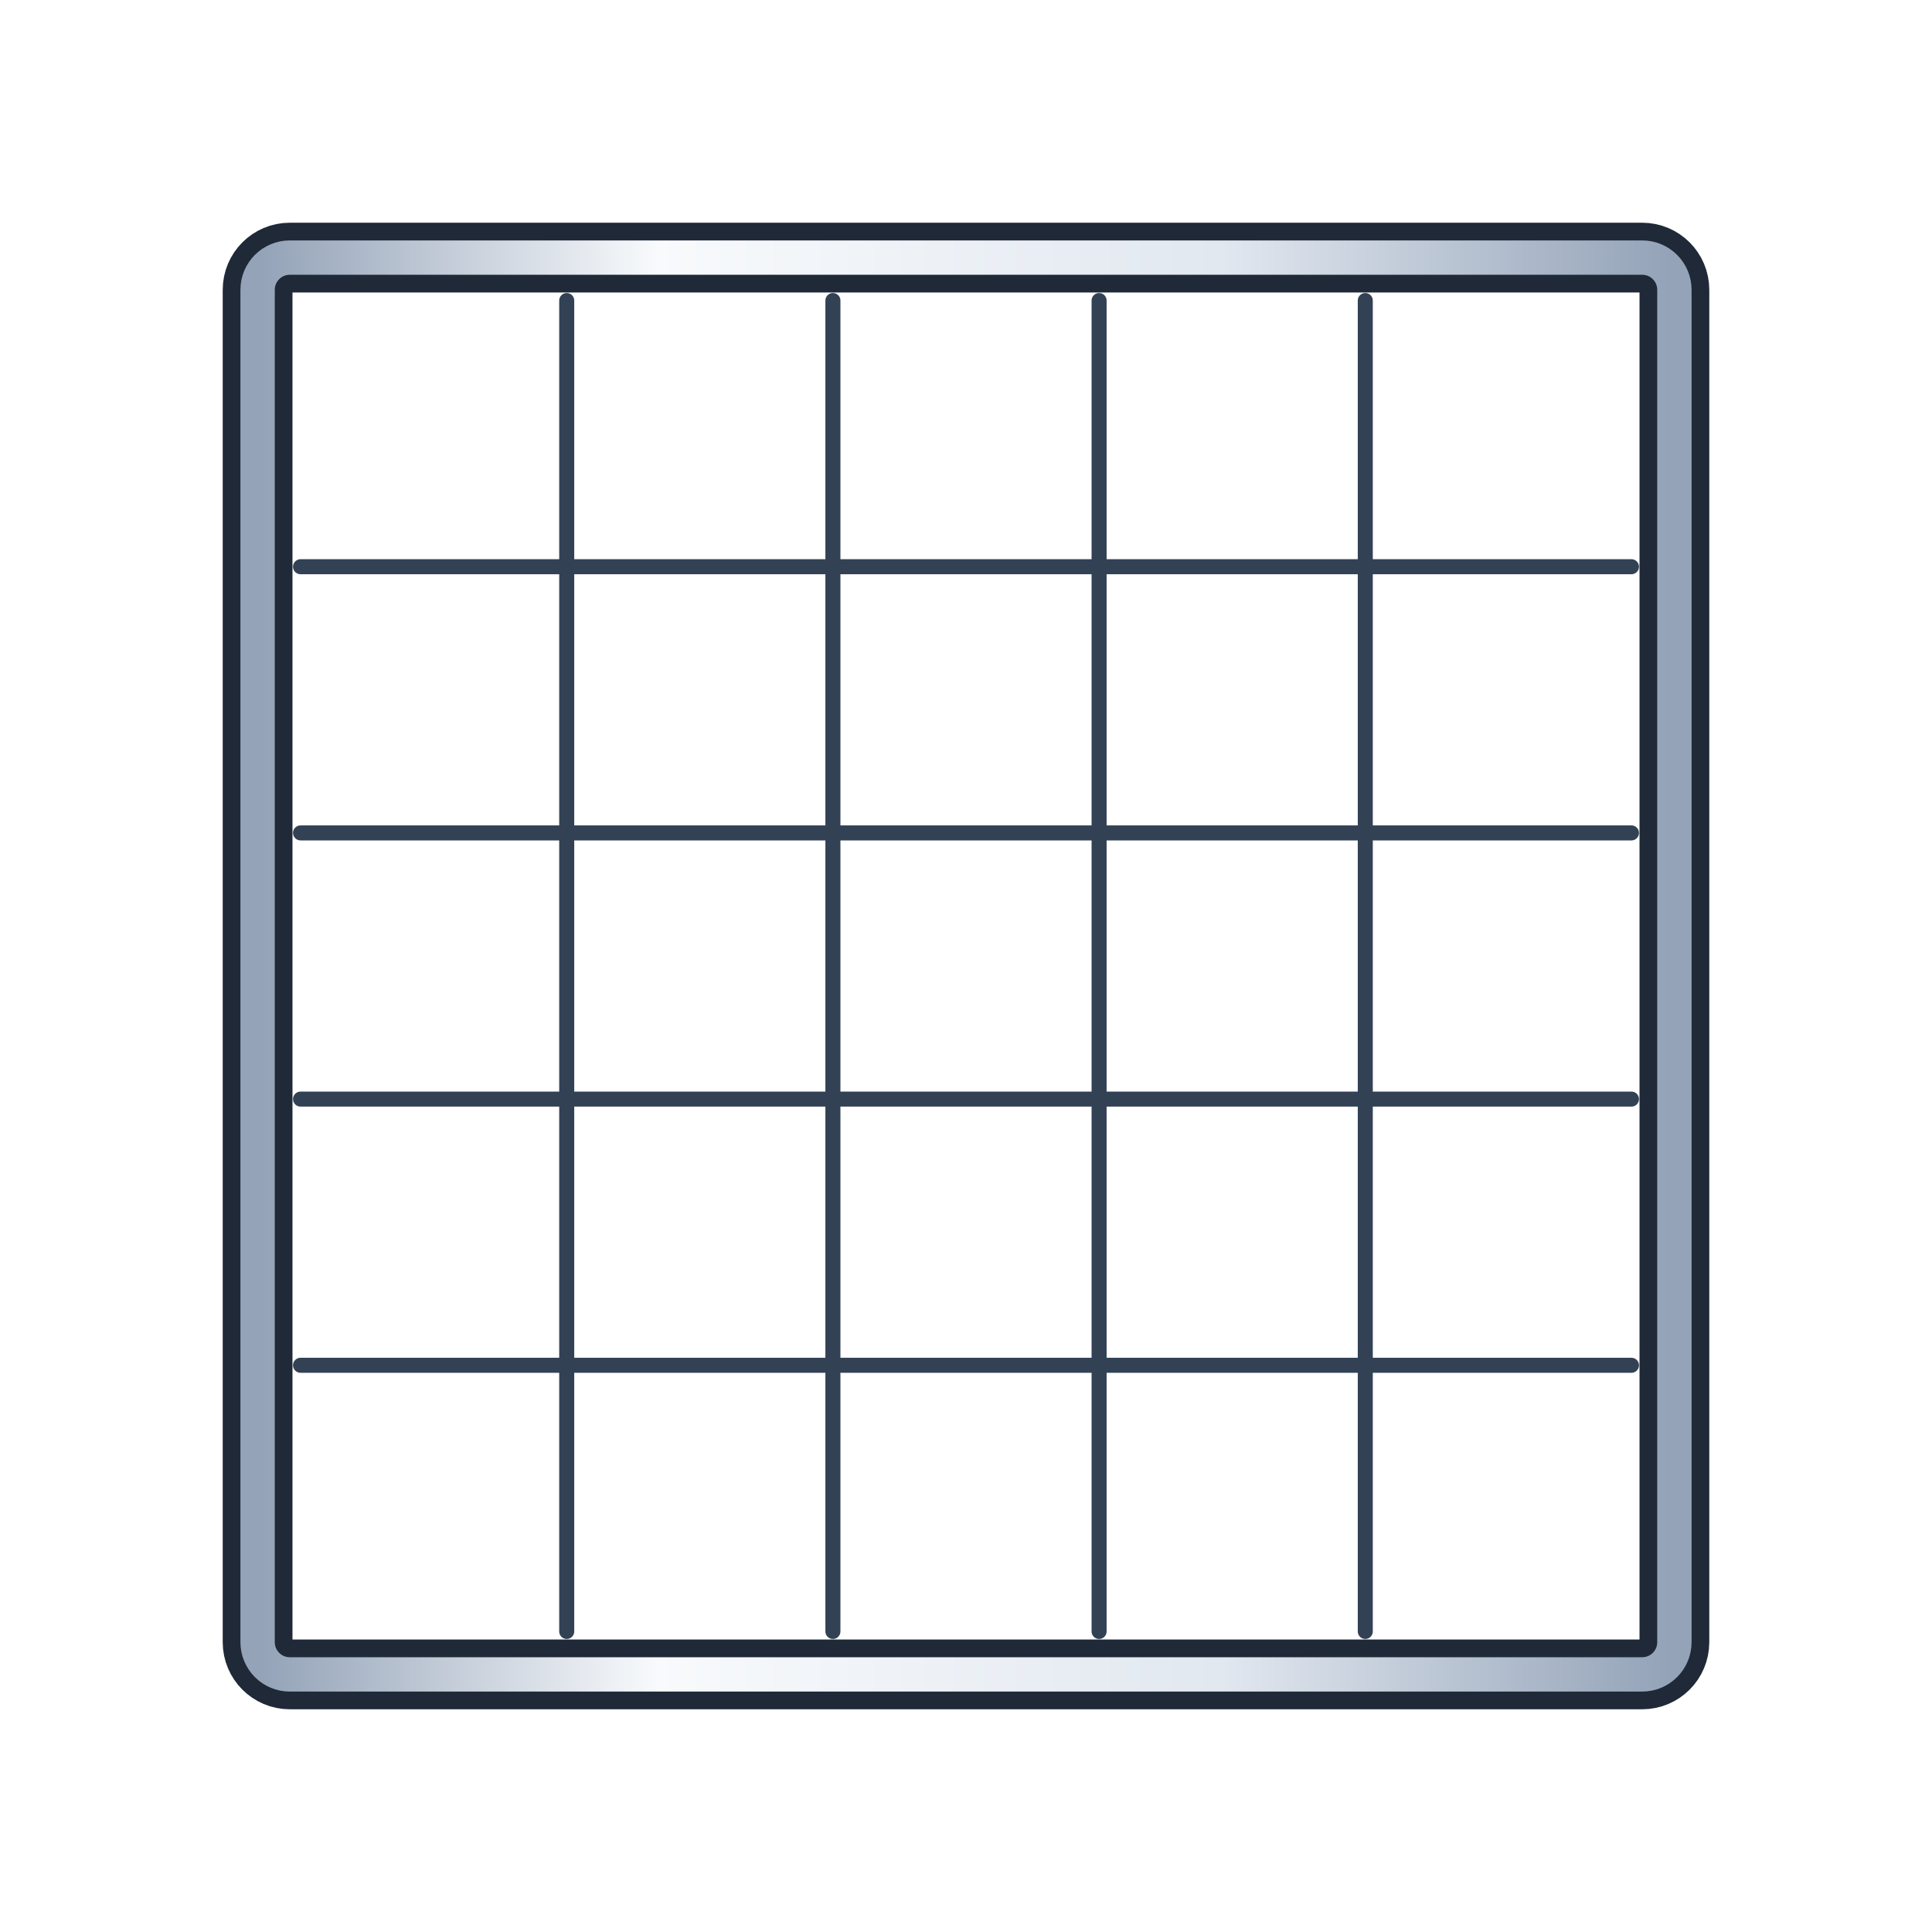
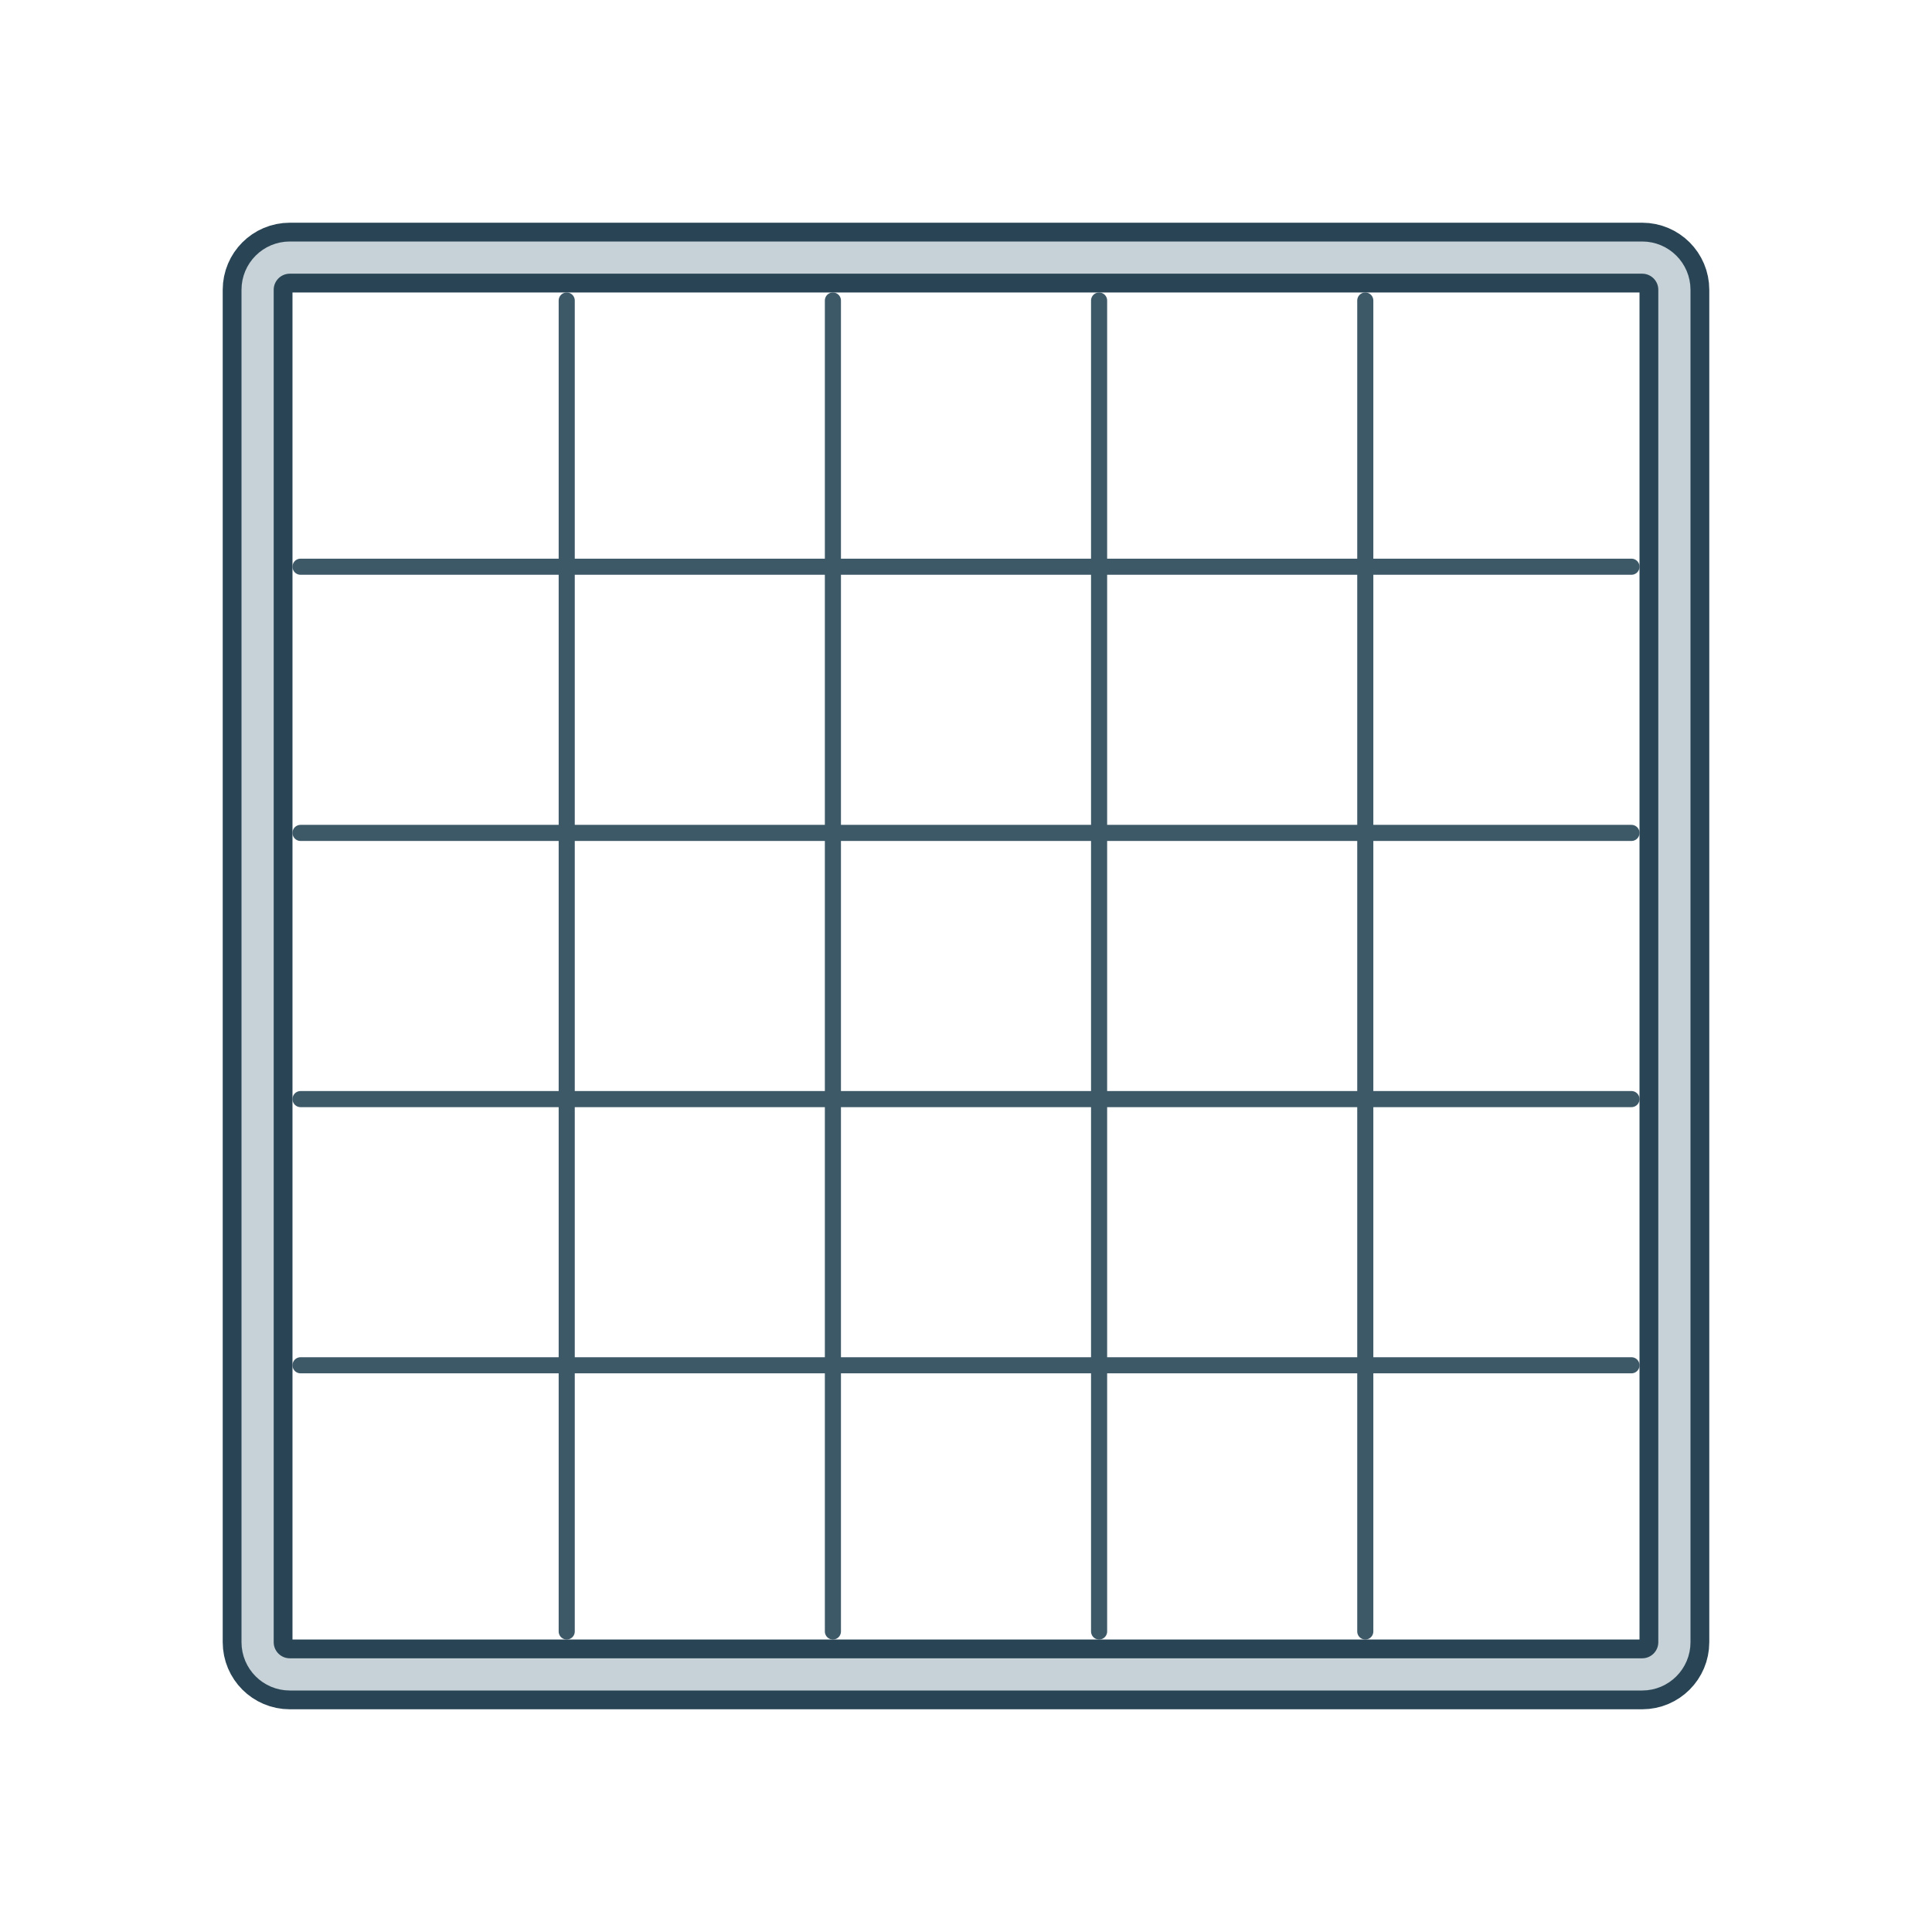
<svg xmlns="http://www.w3.org/2000/svg" width="180" height="180" viewBox="0 0 180 180">
-   <defs>
-     <linearGradient id="quadrat-glass" x1="0" y1="0" x2="1" y2="0">
-       <stop offset="0%" stop-color="#E2F1F7" stop-opacity="0.74" />
-       <stop offset="22%" stop-color="#FFFFFF" stop-opacity="0.88" />
-       <stop offset="55%" stop-color="#F7FBFD" stop-opacity="0.56" />
-       <stop offset="88%" stop-color="#CFE4EE" stop-opacity="0.70" />
-       <stop offset="100%" stop-color="#DCECF4" stop-opacity="0.80" />
-     </linearGradient>
-     <linearGradient id="quadrat-glass-v" x1="0" y1="0" x2="0" y2="1">
-       <stop offset="0%" stop-color="#F7FBFD" stop-opacity="0.82" />
-       <stop offset="55%" stop-color="#E2F1F7" stop-opacity="0.64" />
-       <stop offset="100%" stop-color="#CFE4EE" stop-opacity="0.78" />
-     </linearGradient>
-     <linearGradient id="quadrat-coolant" x1="0" y1="0" x2="1" y2="0">
-       <stop offset="0%" stop-color="#CCFBF1" stop-opacity="0.40" />
-       <stop offset="50%" stop-color="#E0F2FE" stop-opacity="0.28" />
-       <stop offset="100%" stop-color="#BAE6FD" stop-opacity="0.46" />
-     </linearGradient>
-     <linearGradient id="quadrat-frost" x1="0" y1="0" x2="1" y2="0">
-       <stop offset="0%" stop-color="#CBD5E1" stop-opacity="0.74" />
-       <stop offset="32%" stop-color="#F1F5F9" stop-opacity="0.84" />
-       <stop offset="72%" stop-color="#CBD5E1" stop-opacity="0.74" />
-       <stop offset="100%" stop-color="#94A3B8" stop-opacity="0.80" />
-     </linearGradient>
-     <linearGradient id="quadrat-metal" x1="0" y1="0" x2="1" y2="0">
-       <stop offset="0%" stop-color="#94A3B8" />
-       <stop offset="28%" stop-color="#F8FAFC" />
-       <stop offset="68%" stop-color="#E2E8F0" />
-       <stop offset="100%" stop-color="#94A3B8" />
-     </linearGradient>
-     <linearGradient id="quadrat-metal-v" x1="0" y1="0" x2="0" y2="1">
-       <stop offset="0%" stop-color="#E2E8F0" />
-       <stop offset="45%" stop-color="#F8FAFC" />
-       <stop offset="100%" stop-color="#94A3B8" />
-     </linearGradient>
-     <linearGradient id="quadrat-chassis" x1="0" y1="0" x2="0" y2="1">
-       <stop offset="0%" stop-color="#FFFFFF" />
-       <stop offset="55%" stop-color="#F1F5F9" />
-       <stop offset="100%" stop-color="#E2E8F0" />
-     </linearGradient>
-     <linearGradient id="quadrat-porcelain" x1="0" y1="0" x2="1" y2="0">
-       <stop offset="0%" stop-color="#ECEBE4" />
-       <stop offset="28%" stop-color="#FFFFFF" />
-       <stop offset="68%" stop-color="#F4F3EE" />
-       <stop offset="100%" stop-color="#DFDDD4" />
-     </linearGradient>
-     <linearGradient id="quadrat-rubber" x1="0" y1="0" x2="1" y2="0">
-       <stop offset="0%" stop-color="#475569" />
-       <stop offset="28%" stop-color="#64748B" />
-       <stop offset="72%" stop-color="#334155" />
-       <stop offset="100%" stop-color="#1E293B" />
-     </linearGradient>
-     <linearGradient id="quadrat-cork" x1="0" y1="0" x2="1" y2="0">
-       <stop offset="0%" stop-color="#C98A4B" />
-       <stop offset="30%" stop-color="#E7B98A" />
-       <stop offset="72%" stop-color="#B9783A" />
-       <stop offset="100%" stop-color="#9A5E26" />
-     </linearGradient>
-     <linearGradient id="quadrat-accent" x1="0" y1="0" x2="0" y2="1">
-       <stop offset="0%" stop-color="#14B8A6" />
-       <stop offset="100%" stop-color="#0F766E" />
-     </linearGradient>
-     <linearGradient id="quadrat-amber" x1="0" y1="0" x2="1" y2="0">
-       <stop offset="0%" stop-color="#78350F" stop-opacity="0.90" />
-       <stop offset="24%" stop-color="#D97706" stop-opacity="0.80" />
-       <stop offset="58%" stop-color="#B45309" stop-opacity="0.86" />
-       <stop offset="100%" stop-color="#78350F" stop-opacity="0.92" />
-     </linearGradient>
-     <linearGradient id="quadrat-brass" x1="0" y1="0" x2="1" y2="0">
-       <stop offset="0%" stop-color="#B45309" />
-       <stop offset="30%" stop-color="#FDE68A" />
-       <stop offset="68%" stop-color="#D97706" />
-       <stop offset="100%" stop-color="#92400E" />
-     </linearGradient>
-     <linearGradient id="quadrat-copper" x1="0" y1="0" x2="1" y2="0">
-       <stop offset="0%" stop-color="#9A3412" />
-       <stop offset="35%" stop-color="#FDBA74" />
-       <stop offset="70%" stop-color="#EA580C" />
-       <stop offset="100%" stop-color="#7C2D12" />
-     </linearGradient>
-     <linearGradient id="quadrat-screen" x1="0" y1="0" x2="0" y2="1">
-       <stop offset="0%" stop-color="#0F172A" />
-       <stop offset="100%" stop-color="#1E293B" />
-     </linearGradient>
-     <linearGradient id="quadrat-liquid" x1="0" y1="0" x2="0" y2="1">
-       <stop offset="0%" stop-color="#99F6E4" stop-opacity="0.56" />
-       <stop offset="100%" stop-color="#14B8A6" stop-opacity="0.40" />
-     </linearGradient>
-   </defs>
  <g stroke-linecap="round" stroke-linejoin="round">
-     <line x1="52.8" y1="28" x2="52.8" y2="152" stroke="#334155" stroke-width="1.4" />
-     <line x1="28" y1="52.8" x2="152" y2="52.8" stroke="#334155" stroke-width="1.4" />
-     <line x1="77.6" y1="28" x2="77.6" y2="152" stroke="#334155" stroke-width="1.4" />
-     <line x1="28" y1="77.6" x2="152" y2="77.6" stroke="#334155" stroke-width="1.4" />
-     <line x1="102.4" y1="28" x2="102.4" y2="152" stroke="#334155" stroke-width="1.4" />
-     <line x1="28" y1="102.4" x2="152" y2="102.4" stroke="#334155" stroke-width="1.4" />
-     <line x1="127.2" y1="28" x2="127.2" y2="152" stroke="#334155" stroke-width="1.4" />
-     <line x1="28" y1="127.2" x2="152" y2="127.2" stroke="#334155" stroke-width="1.4" />
-     <rect x="24" y="24" width="132" height="132" rx="3" fill="none" stroke="#1F2937" stroke-width="6.5" />
-     <rect x="24" y="24" width="132" height="132" rx="3" fill="none" stroke="url(#quadrat-metal)" stroke-width="3.2" />
+     <line x1="52.8" y1="28" x2="52.8" y2="152" stroke="#3D5968" stroke-width="1.5" />
+     <line x1="28" y1="52.8" x2="152" y2="52.8" stroke="#3D5968" stroke-width="1.5" />
+     <line x1="77.6" y1="28" x2="77.6" y2="152" stroke="#3D5968" stroke-width="1.5" />
+     <line x1="28" y1="77.6" x2="152" y2="77.6" stroke="#3D5968" stroke-width="1.5" />
+     <line x1="102.4" y1="28" x2="102.4" y2="152" stroke="#3D5968" stroke-width="1.5" />
+     <line x1="28" y1="102.4" x2="152" y2="102.4" stroke="#3D5968" stroke-width="1.5" />
+     <line x1="127.2" y1="28" x2="127.2" y2="152" stroke="#3D5968" stroke-width="1.5" />
+     <line x1="28" y1="127.2" x2="152" y2="127.2" stroke="#3D5968" stroke-width="1.5" />
+     <rect x="24" y="24" width="132" height="132" rx="3" fill="none" stroke="#294454" stroke-width="6.5" />
+     <rect x="24" y="24" width="132" height="132" rx="3" fill="none" stroke="#C6D2D7" stroke-width="3.0" />
  </g>
</svg>
